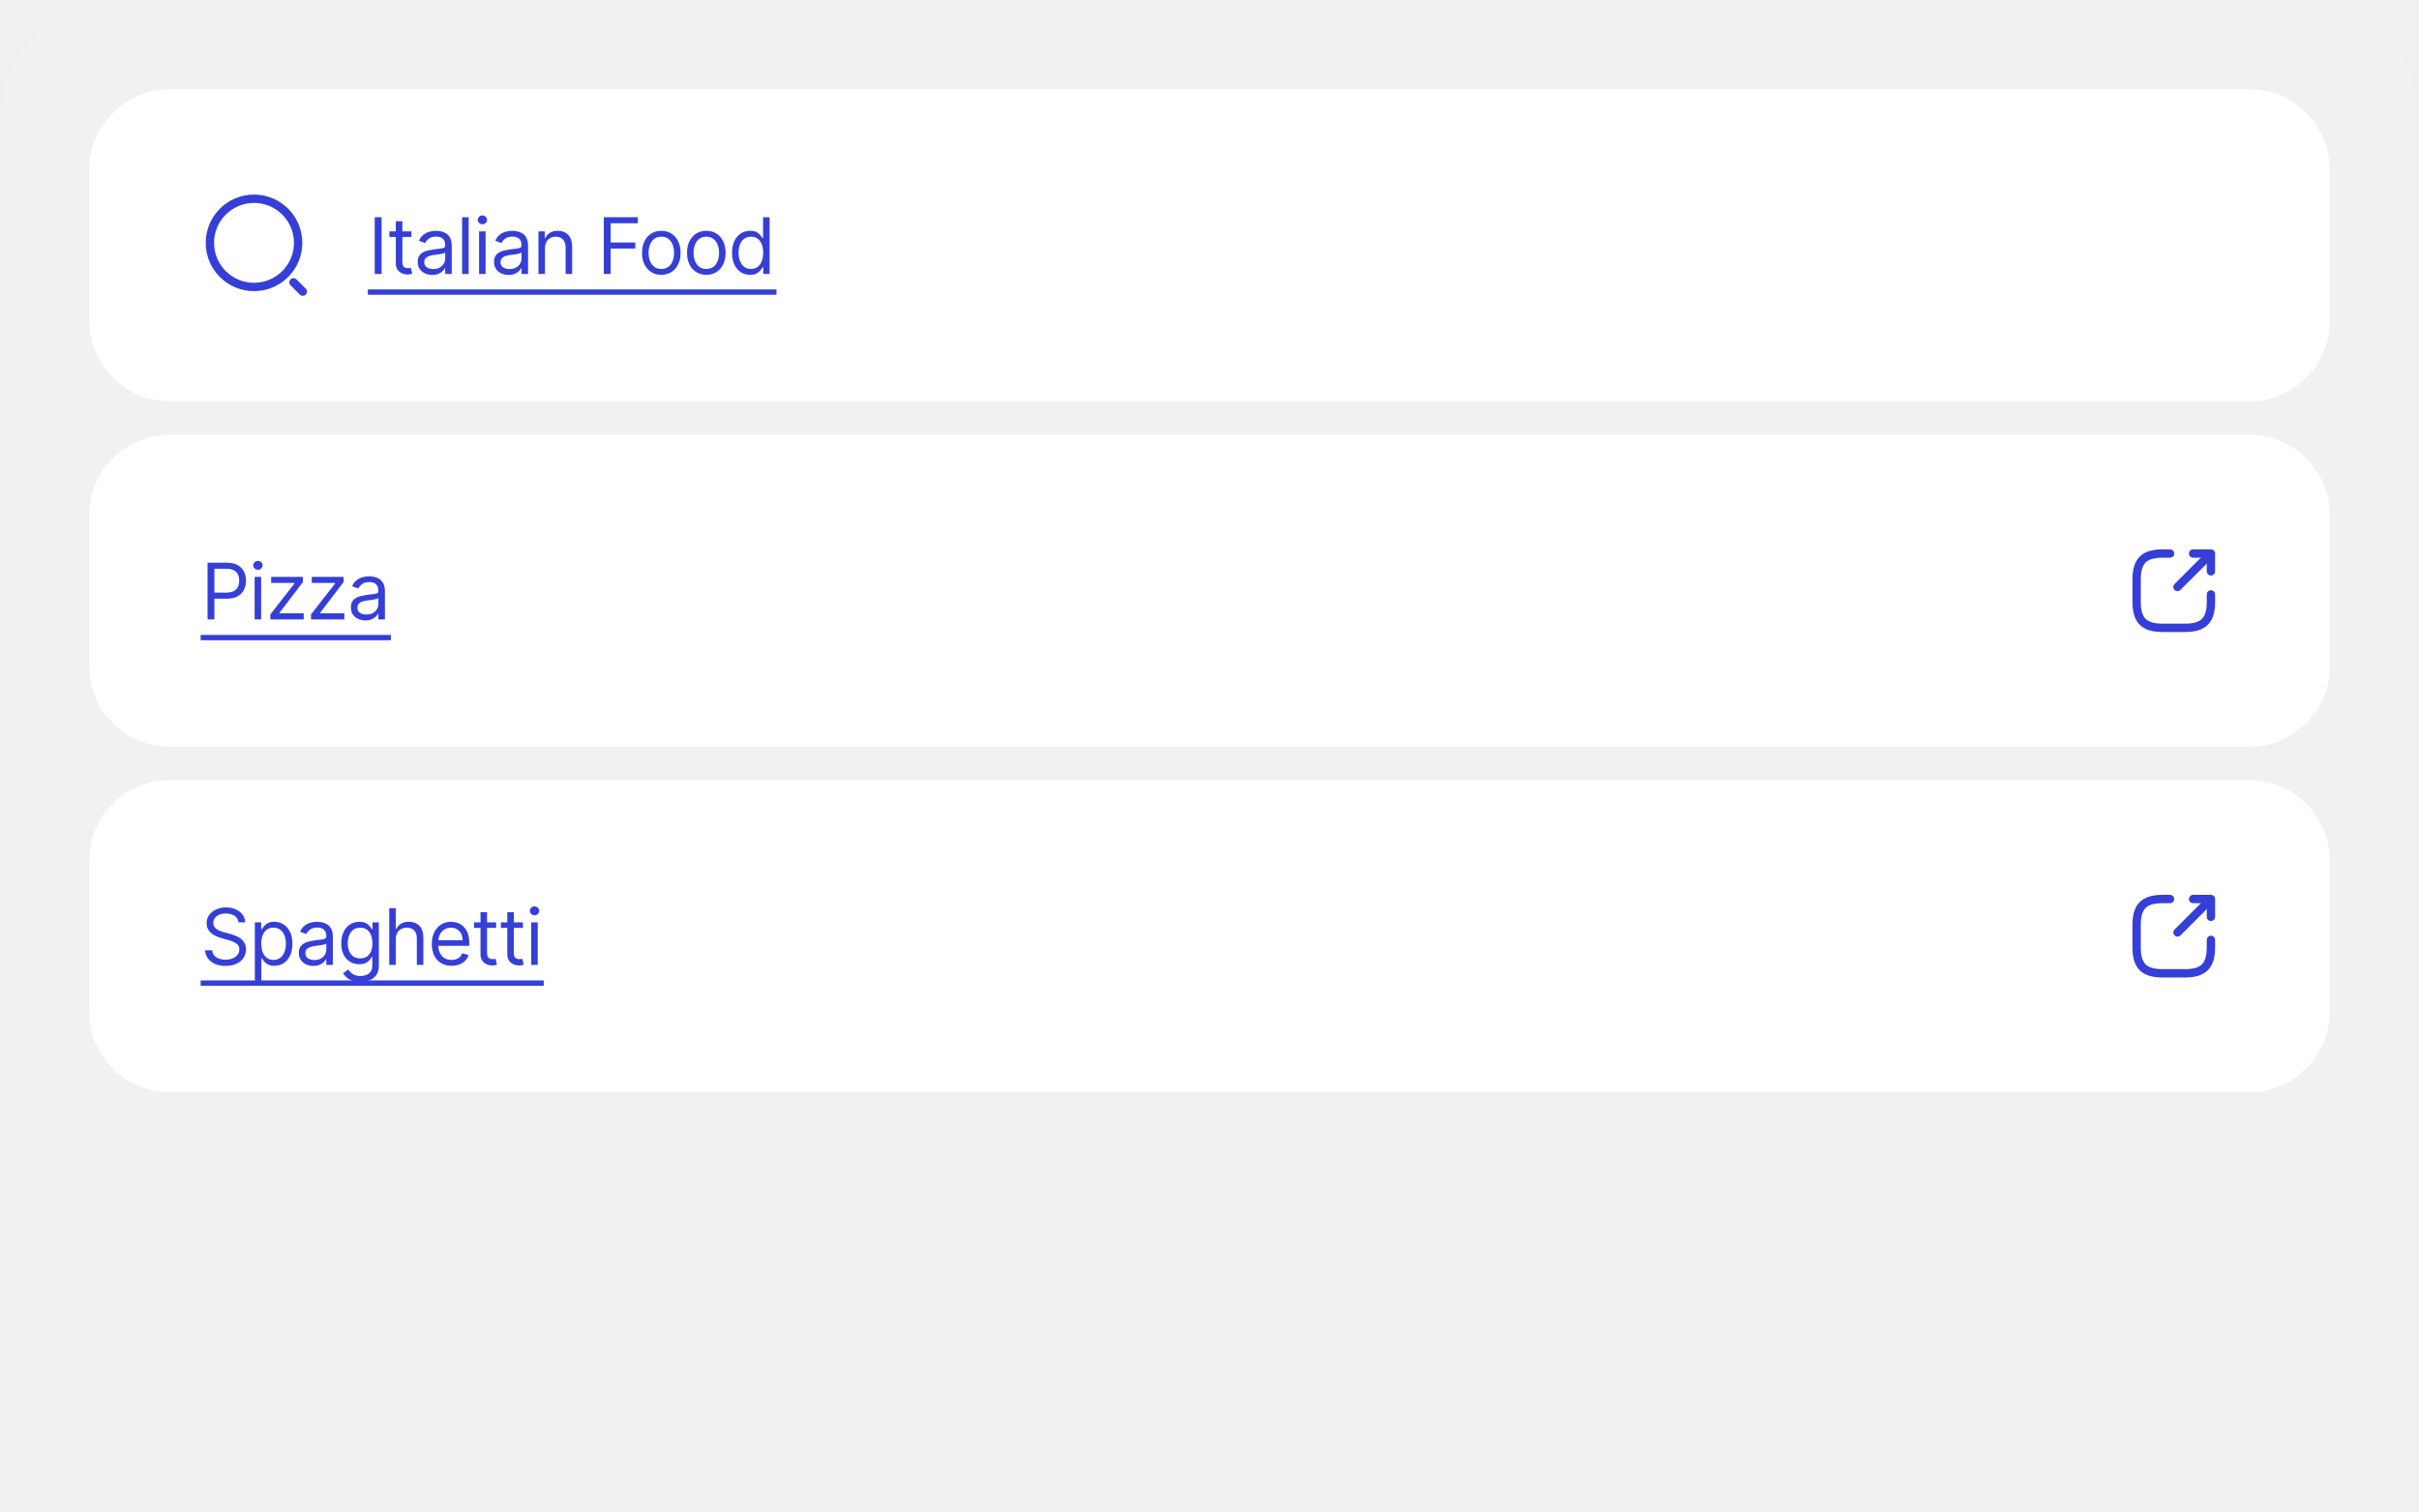
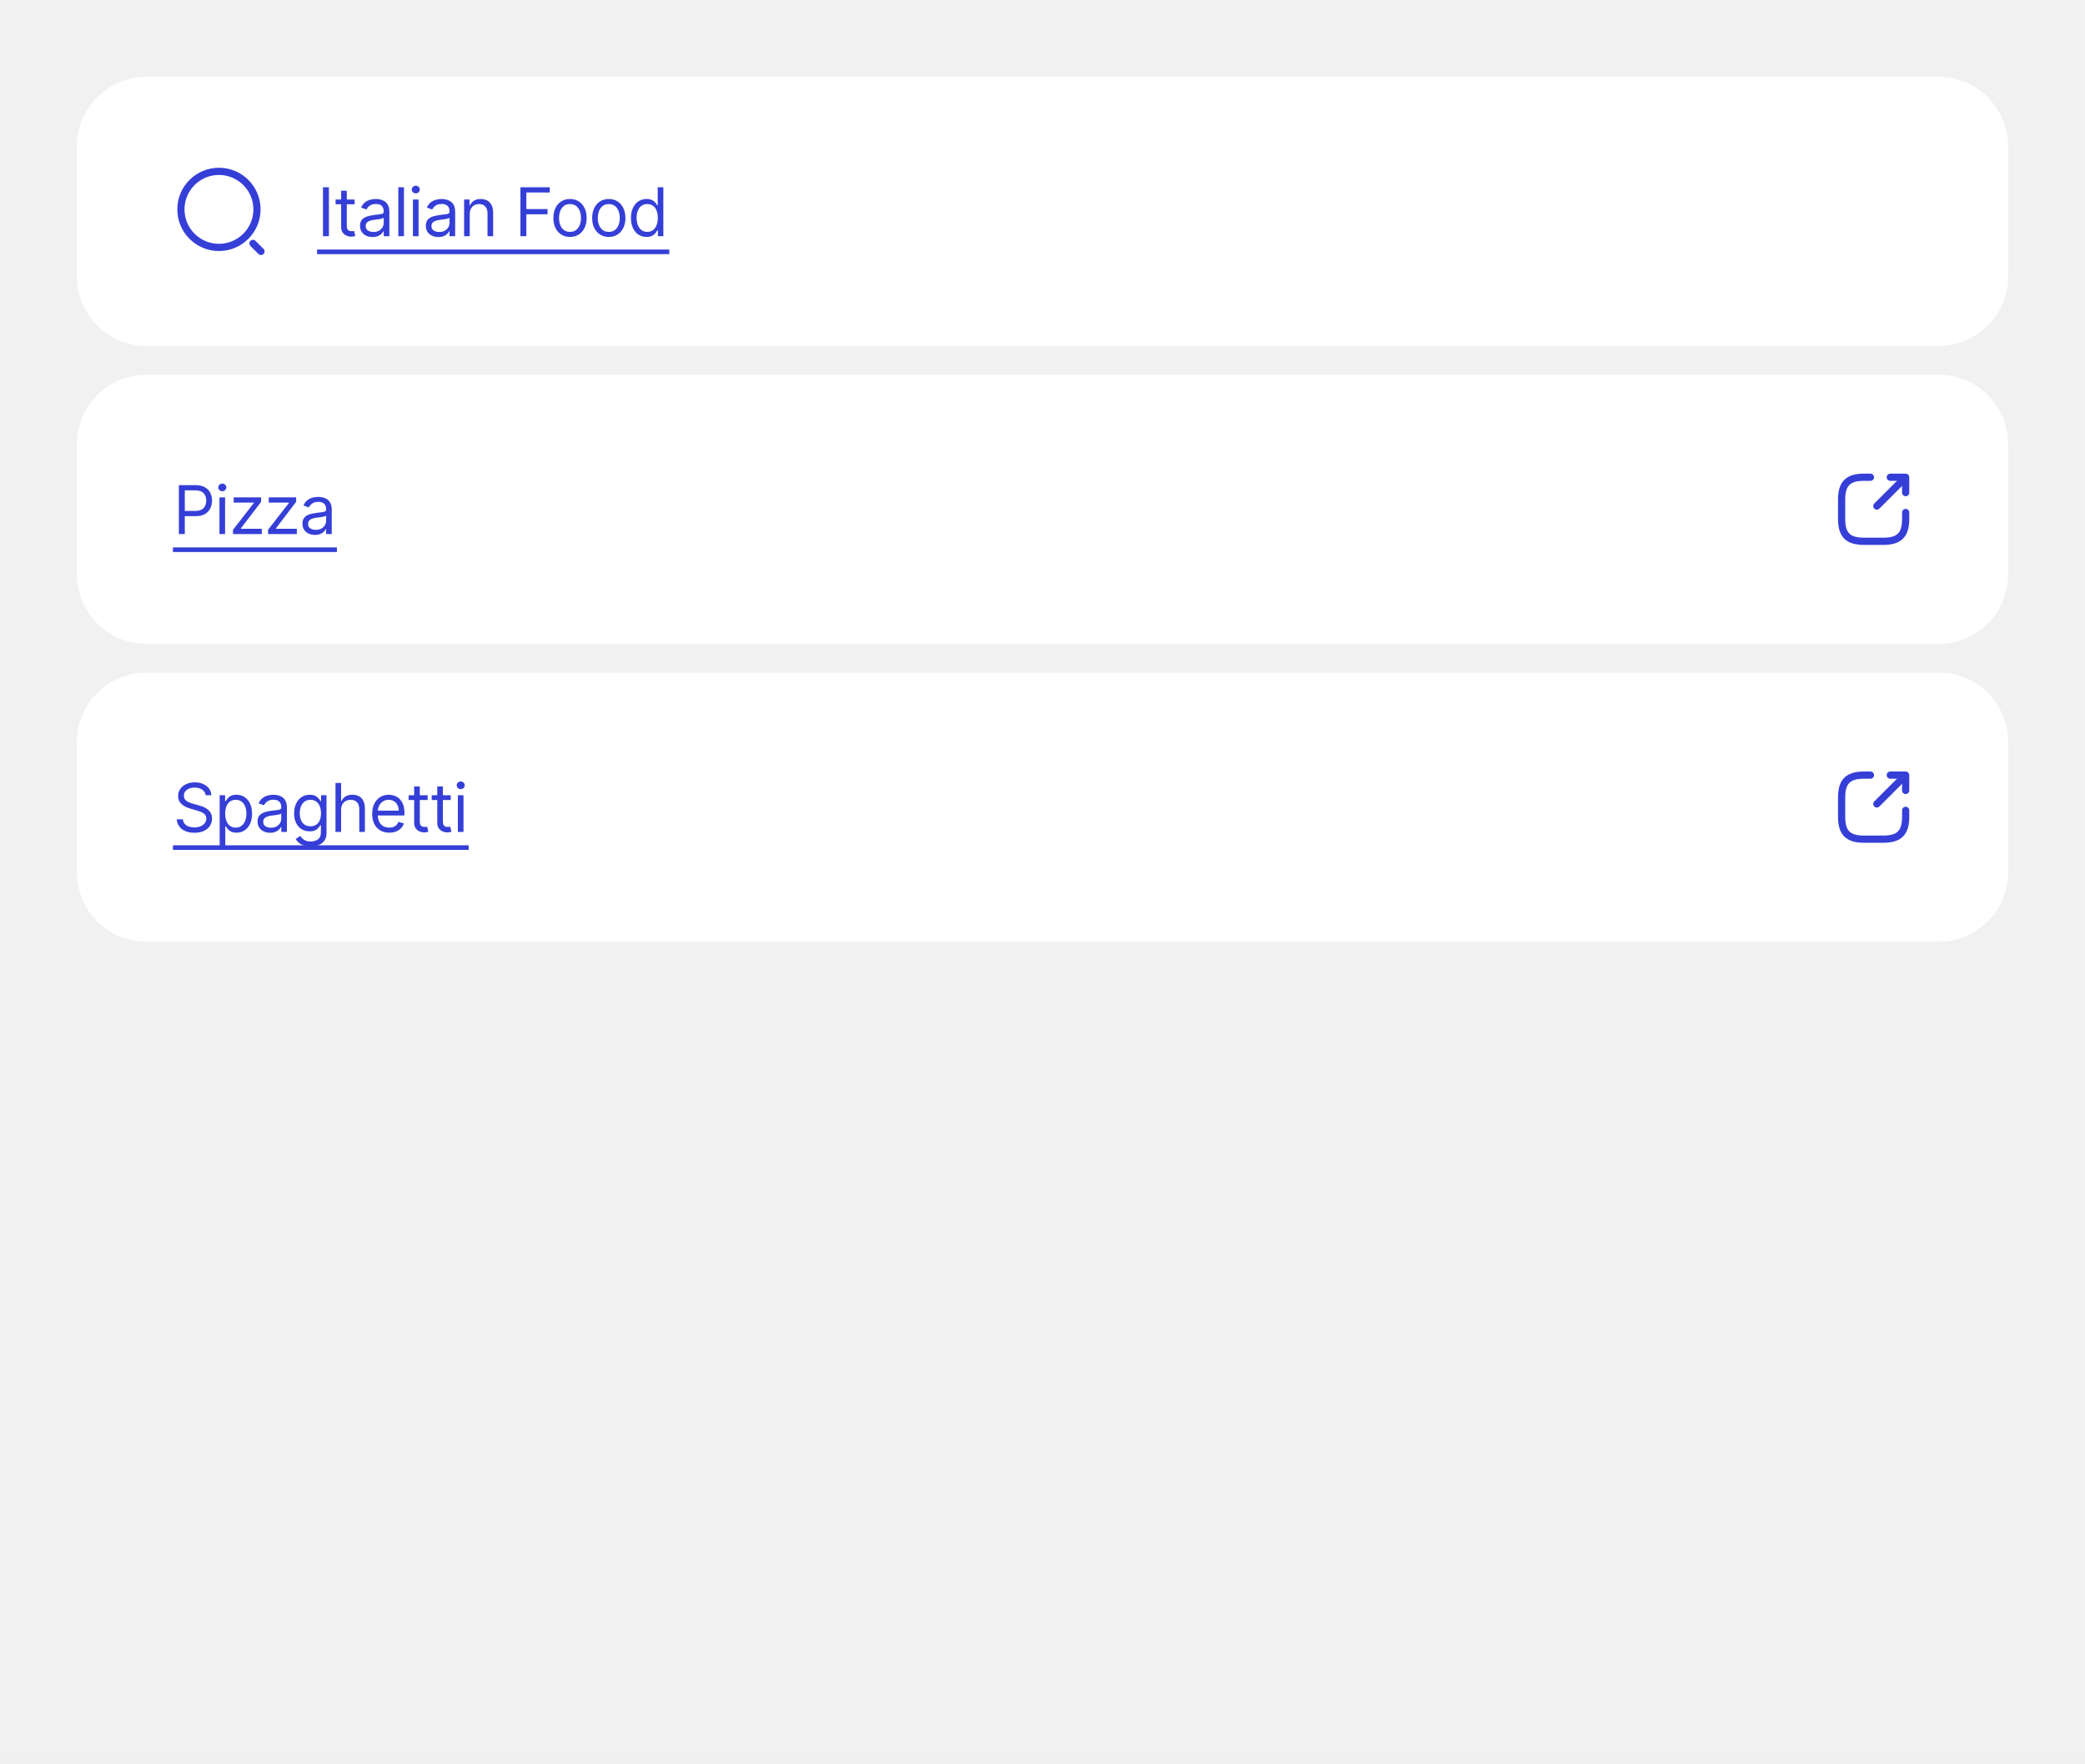
- <svg xmlns="http://www.w3.org/2000/svg" width="240" height="150" viewBox="0 0 240 150" fill="none">
-   <rect width="240" height="202.396" rx="12" fill="#F1F1F1" />
+ <svg xmlns="http://www.w3.org/2000/svg" width="240" height="203" viewBox="0 0 240 203" fill="none">
+   <rect width="240" height="202.396" fill="#F1F1F1" />
  <rect x="8.848" y="8.848" width="222.304" height="30.968" rx="8" fill="white" />
  <path d="M37.86 21.553V27.184H37.178V21.553H37.86ZM40.821 22.961V23.511H38.632V22.961H40.821ZM39.27 21.949H39.919V25.974C39.919 26.157 39.945 26.295 39.998 26.387C40.053 26.476 40.123 26.537 40.207 26.568C40.294 26.597 40.384 26.612 40.48 26.612C40.551 26.612 40.61 26.608 40.656 26.601C40.701 26.592 40.738 26.584 40.766 26.579L40.898 27.162C40.853 27.178 40.792 27.195 40.713 27.211C40.635 27.23 40.535 27.239 40.414 27.239C40.23 27.239 40.051 27.199 39.875 27.121C39.701 27.042 39.556 26.922 39.44 26.761C39.327 26.599 39.27 26.396 39.27 26.15V21.949ZM42.884 27.283C42.617 27.283 42.374 27.232 42.156 27.132C41.938 27.029 41.764 26.881 41.636 26.689C41.508 26.495 41.444 26.26 41.444 25.985C41.444 25.743 41.491 25.547 41.587 25.397C41.682 25.245 41.809 25.126 41.969 25.039C42.128 24.953 42.304 24.889 42.497 24.847C42.691 24.803 42.886 24.768 43.082 24.742C43.339 24.709 43.547 24.685 43.706 24.668C43.868 24.65 43.985 24.62 44.058 24.578C44.133 24.535 44.171 24.462 44.171 24.358V24.336C44.171 24.064 44.097 23.854 43.948 23.703C43.802 23.553 43.579 23.478 43.28 23.478C42.971 23.478 42.728 23.546 42.552 23.681C42.376 23.817 42.252 23.962 42.181 24.116L41.565 23.896C41.675 23.639 41.821 23.439 42.005 23.296C42.19 23.152 42.391 23.051 42.609 22.994C42.829 22.935 43.046 22.906 43.258 22.906C43.394 22.906 43.55 22.922 43.726 22.956C43.903 22.987 44.075 23.052 44.24 23.151C44.407 23.25 44.545 23.399 44.655 23.599C44.765 23.799 44.82 24.066 44.82 24.402V27.184H44.171V26.612H44.138C44.094 26.704 44.021 26.802 43.918 26.906C43.815 27.011 43.679 27.099 43.508 27.173C43.338 27.246 43.13 27.283 42.884 27.283ZM42.983 26.7C43.24 26.7 43.456 26.65 43.632 26.549C43.81 26.448 43.944 26.318 44.033 26.158C44.125 25.999 44.171 25.831 44.171 25.655V25.061C44.144 25.094 44.083 25.125 43.989 25.152C43.898 25.178 43.792 25.201 43.671 25.221C43.551 25.239 43.435 25.256 43.322 25.27C43.21 25.283 43.119 25.294 43.049 25.303C42.881 25.325 42.723 25.361 42.576 25.411C42.432 25.458 42.314 25.531 42.224 25.628C42.136 25.723 42.093 25.853 42.093 26.018C42.093 26.244 42.176 26.414 42.343 26.529C42.511 26.643 42.725 26.7 42.983 26.7ZM46.498 21.553V27.184H45.849V21.553H46.498ZM47.532 27.184V22.961H48.18V27.184H47.532ZM47.861 22.257C47.735 22.257 47.626 22.214 47.534 22.128C47.444 22.042 47.4 21.938 47.4 21.817C47.4 21.696 47.444 21.593 47.534 21.507C47.626 21.421 47.735 21.377 47.861 21.377C47.988 21.377 48.096 21.421 48.186 21.507C48.278 21.593 48.323 21.696 48.323 21.817C48.323 21.938 48.278 22.042 48.186 22.128C48.096 22.214 47.988 22.257 47.861 22.257ZM50.457 27.283C50.189 27.283 49.946 27.232 49.728 27.132C49.51 27.029 49.337 26.881 49.208 26.689C49.08 26.495 49.016 26.26 49.016 25.985C49.016 25.743 49.064 25.547 49.159 25.397C49.254 25.245 49.382 25.126 49.541 25.039C49.7 24.953 49.877 24.889 50.069 24.847C50.263 24.803 50.458 24.768 50.654 24.742C50.911 24.709 51.119 24.685 51.279 24.668C51.44 24.65 51.557 24.62 51.63 24.578C51.706 24.535 51.743 24.462 51.743 24.358V24.336C51.743 24.064 51.669 23.854 51.521 23.703C51.374 23.553 51.151 23.478 50.852 23.478C50.543 23.478 50.3 23.546 50.124 23.681C49.948 23.817 49.824 23.962 49.753 24.116L49.137 23.896C49.247 23.639 49.394 23.439 49.577 23.296C49.762 23.152 49.964 23.051 50.182 22.994C50.402 22.935 50.618 22.906 50.831 22.906C50.966 22.906 51.122 22.922 51.298 22.956C51.476 22.987 51.647 23.052 51.812 23.151C51.979 23.25 52.117 23.399 52.227 23.599C52.337 23.799 52.392 24.066 52.392 24.402V27.184H51.743V26.612H51.71C51.666 26.704 51.593 26.802 51.49 26.906C51.388 27.011 51.251 27.099 51.081 27.173C50.91 27.246 50.702 27.283 50.457 27.283ZM50.556 26.7C50.812 26.7 51.028 26.65 51.204 26.549C51.382 26.448 51.516 26.318 51.606 26.158C51.697 25.999 51.743 25.831 51.743 25.655V25.061C51.716 25.094 51.655 25.125 51.562 25.152C51.47 25.178 51.364 25.201 51.243 25.221C51.124 25.239 51.007 25.256 50.894 25.27C50.782 25.283 50.691 25.294 50.622 25.303C50.453 25.325 50.295 25.361 50.149 25.411C50.004 25.458 49.887 25.531 49.797 25.628C49.709 25.723 49.665 25.853 49.665 26.018C49.665 26.244 49.748 26.414 49.915 26.529C50.084 26.643 50.297 26.7 50.556 26.7ZM54.07 24.643V27.184H53.422V22.961H54.048V23.621H54.103C54.202 23.406 54.353 23.234 54.554 23.104C54.756 22.972 55.016 22.906 55.335 22.906C55.621 22.906 55.871 22.965 56.086 23.082C56.3 23.197 56.467 23.373 56.586 23.61C56.705 23.844 56.765 24.141 56.765 24.501V27.184H56.116V24.544C56.116 24.213 56.03 23.954 55.857 23.769C55.685 23.582 55.449 23.489 55.148 23.489C54.941 23.489 54.756 23.534 54.593 23.623C54.431 23.713 54.304 23.844 54.211 24.017C54.117 24.189 54.07 24.398 54.07 24.643ZM59.906 27.184V21.553H63.282V22.158H60.588V24.061H63.029V24.666H60.588V27.184H59.906ZM65.612 27.272C65.231 27.272 64.897 27.181 64.609 27C64.323 26.818 64.1 26.564 63.938 26.238C63.779 25.912 63.699 25.531 63.699 25.094C63.699 24.654 63.779 24.27 63.938 23.942C64.1 23.614 64.323 23.36 64.609 23.178C64.897 22.997 65.231 22.906 65.612 22.906C65.994 22.906 66.327 22.997 66.613 23.178C66.901 23.36 67.125 23.614 67.284 23.942C67.445 24.27 67.526 24.654 67.526 25.094C67.526 25.531 67.445 25.912 67.284 26.238C67.125 26.564 66.901 26.818 66.613 27C66.327 27.181 65.994 27.272 65.612 27.272ZM65.612 26.689C65.902 26.689 66.14 26.615 66.327 26.466C66.514 26.318 66.653 26.123 66.743 25.881C66.832 25.639 66.877 25.377 66.877 25.094C66.877 24.812 66.832 24.549 66.743 24.305C66.653 24.062 66.514 23.865 66.327 23.714C66.14 23.564 65.902 23.489 65.612 23.489C65.323 23.489 65.085 23.564 64.898 23.714C64.711 23.865 64.572 24.062 64.483 24.305C64.393 24.549 64.348 24.812 64.348 25.094C64.348 25.377 64.393 25.639 64.483 25.881C64.572 26.123 64.711 26.318 64.898 26.466C65.085 26.615 65.323 26.689 65.612 26.689ZM70.077 27.272C69.696 27.272 69.361 27.181 69.074 27C68.788 26.818 68.564 26.564 68.403 26.238C68.243 25.912 68.164 25.531 68.164 25.094C68.164 24.654 68.243 24.27 68.403 23.942C68.564 23.614 68.788 23.36 69.074 23.178C69.361 22.997 69.696 22.906 70.077 22.906C70.458 22.906 70.792 22.997 71.078 23.178C71.366 23.36 71.589 23.614 71.749 23.942C71.91 24.27 71.991 24.654 71.991 25.094C71.991 25.531 71.91 25.912 71.749 26.238C71.589 26.564 71.366 26.818 71.078 27C70.792 27.181 70.458 27.272 70.077 27.272ZM70.077 26.689C70.367 26.689 70.605 26.615 70.792 26.466C70.979 26.318 71.117 26.123 71.207 25.881C71.297 25.639 71.342 25.377 71.342 25.094C71.342 24.812 71.297 24.549 71.207 24.305C71.117 24.062 70.979 23.865 70.792 23.714C70.605 23.564 70.367 23.489 70.077 23.489C69.788 23.489 69.549 23.564 69.362 23.714C69.175 23.865 69.037 24.062 68.947 24.305C68.857 24.549 68.812 24.812 68.812 25.094C68.812 25.377 68.857 25.639 68.947 25.881C69.037 26.123 69.175 26.318 69.362 26.466C69.549 26.615 69.788 26.689 70.077 26.689ZM74.421 27.272C74.069 27.272 73.758 27.183 73.489 27.005C73.219 26.826 73.009 26.573 72.856 26.246C72.704 25.918 72.628 25.531 72.628 25.083C72.628 24.64 72.704 24.255 72.856 23.929C73.009 23.602 73.22 23.35 73.492 23.173C73.763 22.995 74.076 22.906 74.432 22.906C74.707 22.906 74.924 22.952 75.083 23.043C75.245 23.133 75.368 23.236 75.452 23.351C75.538 23.465 75.605 23.558 75.653 23.632H75.707V21.553H76.356V27.184H75.73V26.535H75.653C75.605 26.612 75.537 26.709 75.449 26.826C75.361 26.942 75.236 27.046 75.072 27.137C74.909 27.227 74.692 27.272 74.421 27.272ZM74.509 26.689C74.769 26.689 74.989 26.621 75.169 26.485C75.348 26.348 75.485 26.158 75.578 25.916C75.672 25.673 75.719 25.391 75.719 25.072C75.719 24.757 75.673 24.481 75.581 24.245C75.489 24.007 75.354 23.822 75.174 23.689C74.995 23.556 74.773 23.489 74.509 23.489C74.234 23.489 74.005 23.559 73.822 23.701C73.64 23.84 73.504 24.029 73.412 24.27C73.322 24.508 73.277 24.776 73.277 25.072C73.277 25.373 73.323 25.646 73.415 25.892C73.508 26.136 73.645 26.33 73.827 26.474C74.01 26.617 74.237 26.689 74.509 26.689Z" fill="#353FD7" />
  <path d="M36.496 28.723H77.038V29.251H36.496V28.723Z" fill="#353FD7" />
  <path d="M25.202 28.478C27.62 28.478 29.58 26.518 29.58 24.101C29.58 21.683 27.62 19.723 25.202 19.723C22.784 19.723 20.824 21.683 20.824 24.101C20.824 26.518 22.784 28.478 25.202 28.478Z" stroke="#353FD7" stroke-width="0.829" stroke-linecap="round" stroke-linejoin="round" />
  <path d="M30.041 28.939L29.119 28.018" stroke="#353FD7" stroke-width="0.829" stroke-linecap="round" stroke-linejoin="round" />
  <rect x="8.848" y="43.134" width="222.304" height="30.968" rx="8" fill="white" />
  <path d="M20.59 61.47V55.839H22.492C22.934 55.839 23.295 55.919 23.576 56.078C23.858 56.236 24.067 56.449 24.203 56.719C24.338 56.988 24.406 57.289 24.406 57.621C24.406 57.952 24.338 58.254 24.203 58.525C24.069 58.796 23.862 59.013 23.581 59.174C23.301 59.333 22.942 59.413 22.503 59.413H21.14V58.808H22.482C22.784 58.808 23.027 58.756 23.21 58.652C23.393 58.547 23.526 58.406 23.609 58.228C23.693 58.049 23.735 57.846 23.735 57.621C23.735 57.395 23.693 57.194 23.609 57.016C23.526 56.838 23.392 56.699 23.207 56.598C23.022 56.495 22.777 56.444 22.471 56.444H21.272V61.47H20.59ZM25.262 61.47V57.247H25.91V61.47H25.262ZM25.591 56.543C25.465 56.543 25.356 56.5 25.264 56.414C25.174 56.328 25.13 56.224 25.13 56.103C25.13 55.982 25.174 55.879 25.264 55.792C25.356 55.706 25.465 55.663 25.591 55.663C25.718 55.663 25.826 55.706 25.916 55.792C26.008 55.879 26.053 55.982 26.053 56.103C26.053 56.224 26.008 56.328 25.916 56.414C25.826 56.5 25.718 56.543 25.591 56.543ZM26.823 61.47V60.975L29.22 57.896V57.852H26.9V57.247H30.056V57.764L27.725 60.821V60.865H30.133V61.47H26.823ZM30.857 61.47V60.975L33.254 57.896V57.852H30.934V57.247H34.09V57.764L31.758 60.821V60.865H34.167V61.47H30.857ZM36.254 61.569C35.986 61.569 35.743 61.518 35.525 61.417C35.307 61.315 35.134 61.167 35.006 60.975C34.877 60.781 34.813 60.546 34.813 60.271C34.813 60.029 34.861 59.833 34.956 59.683C35.051 59.531 35.179 59.411 35.338 59.325C35.498 59.239 35.674 59.175 35.866 59.133C36.06 59.089 36.256 59.054 36.452 59.028C36.708 58.995 36.916 58.971 37.076 58.954C37.237 58.936 37.355 58.906 37.428 58.863C37.503 58.821 37.541 58.748 37.541 58.643V58.621C37.541 58.35 37.466 58.139 37.318 57.989C37.171 57.839 36.949 57.764 36.65 57.764C36.34 57.764 36.097 57.831 35.921 57.967C35.745 58.103 35.622 58.248 35.55 58.401L34.934 58.181C35.044 57.925 35.191 57.725 35.374 57.582C35.559 57.437 35.761 57.337 35.979 57.28C36.199 57.221 36.415 57.192 36.628 57.192C36.763 57.192 36.919 57.208 37.095 57.241C37.273 57.272 37.444 57.337 37.609 57.436C37.776 57.535 37.914 57.685 38.024 57.885C38.134 58.084 38.189 58.352 38.189 58.687V61.47H37.541V60.898H37.508C37.464 60.989 37.39 61.087 37.288 61.192C37.185 61.296 37.048 61.385 36.878 61.459C36.708 61.532 36.499 61.569 36.254 61.569ZM36.353 60.986C36.609 60.986 36.826 60.935 37.002 60.834C37.179 60.734 37.313 60.604 37.403 60.444C37.495 60.285 37.541 60.117 37.541 59.941V59.347C37.513 59.38 37.453 59.41 37.359 59.438C37.267 59.464 37.161 59.486 37.04 59.507C36.921 59.525 36.805 59.541 36.691 59.556C36.579 59.569 36.489 59.58 36.419 59.589C36.25 59.611 36.093 59.647 35.946 59.696C35.801 59.744 35.684 59.816 35.594 59.913C35.506 60.009 35.462 60.139 35.462 60.304C35.462 60.529 35.545 60.7 35.712 60.815C35.881 60.929 36.094 60.986 36.353 60.986Z" fill="#353FD7" />
  <path d="M19.908 63.009H38.783V63.537H19.908V63.009Z" fill="#353FD7" />
  <path d="M216.039 58.249L219.062 55.226" stroke="#353FD7" stroke-width="0.829" stroke-linecap="round" stroke-linejoin="round" />
  <path d="M219.357 56.701V54.931H217.588" stroke="#353FD7" stroke-width="0.829" stroke-linecap="round" stroke-linejoin="round" />
  <path d="M215.302 54.931H214.565C212.722 54.931 211.984 55.669 211.984 57.512V59.724C211.984 61.568 212.722 62.305 214.565 62.305H216.777C218.62 62.305 219.358 61.568 219.358 59.724V58.987" stroke="#353FD7" stroke-width="0.829" stroke-linecap="round" stroke-linejoin="round" />
  <rect x="8.848" y="77.419" width="222.304" height="30.968" rx="8" fill="white" />
  <path d="M23.669 91.532C23.636 91.254 23.502 91.037 23.268 90.883C23.033 90.73 22.745 90.653 22.404 90.653C22.155 90.653 21.937 90.693 21.75 90.774C21.565 90.854 21.42 90.965 21.316 91.106C21.213 91.247 21.162 91.408 21.162 91.587C21.162 91.738 21.198 91.867 21.269 91.975C21.342 92.081 21.436 92.17 21.549 92.242C21.663 92.311 21.782 92.369 21.907 92.415C22.032 92.459 22.146 92.495 22.251 92.522L22.822 92.676C22.969 92.715 23.132 92.768 23.312 92.835C23.493 92.903 23.666 92.996 23.831 93.113C23.998 93.229 24.136 93.377 24.244 93.559C24.352 93.74 24.406 93.963 24.406 94.227C24.406 94.531 24.326 94.806 24.167 95.051C24.009 95.297 23.778 95.492 23.474 95.637C23.172 95.782 22.804 95.854 22.372 95.854C21.968 95.854 21.619 95.789 21.324 95.659C21.031 95.529 20.8 95.347 20.631 95.115C20.465 94.882 20.37 94.612 20.348 94.304H21.052C21.07 94.516 21.142 94.692 21.266 94.832C21.393 94.969 21.552 95.072 21.745 95.139C21.939 95.205 22.148 95.238 22.372 95.238C22.632 95.238 22.866 95.196 23.073 95.112C23.28 95.026 23.444 94.907 23.565 94.754C23.686 94.601 23.746 94.421 23.746 94.216C23.746 94.029 23.694 93.877 23.59 93.759C23.485 93.642 23.348 93.547 23.177 93.473C23.007 93.4 22.822 93.336 22.625 93.281L21.932 93.083C21.492 92.957 21.143 92.776 20.887 92.541C20.63 92.307 20.502 92 20.502 91.62C20.502 91.305 20.587 91.03 20.758 90.796C20.93 90.559 21.161 90.376 21.451 90.246C21.742 90.114 22.067 90.048 22.427 90.048C22.789 90.048 23.112 90.113 23.394 90.243C23.677 90.371 23.9 90.547 24.065 90.771C24.232 90.994 24.32 91.248 24.329 91.532H23.669ZM25.284 97.339V91.532H25.911V92.203H25.988C26.036 92.13 26.102 92.036 26.186 91.923C26.272 91.807 26.395 91.705 26.554 91.615C26.716 91.523 26.934 91.477 27.209 91.477C27.564 91.477 27.878 91.566 28.149 91.744C28.42 91.922 28.632 92.174 28.784 92.5C28.936 92.826 29.012 93.211 29.012 93.655C29.012 94.102 28.936 94.49 28.784 94.818C28.632 95.144 28.421 95.397 28.152 95.576C27.882 95.754 27.572 95.843 27.22 95.843C26.948 95.843 26.731 95.798 26.568 95.709C26.405 95.617 26.279 95.513 26.192 95.398C26.104 95.281 26.036 95.183 25.988 95.106H25.933V97.339H25.284ZM25.922 93.644C25.922 93.963 25.969 94.244 26.062 94.488C26.156 94.73 26.292 94.919 26.472 95.057C26.651 95.193 26.871 95.26 27.132 95.26C27.403 95.26 27.629 95.189 27.811 95.046C27.994 94.901 28.131 94.707 28.223 94.463C28.317 94.218 28.363 93.944 28.363 93.644C28.363 93.347 28.318 93.079 28.226 92.841C28.136 92.601 28 92.411 27.816 92.272C27.635 92.131 27.407 92.06 27.132 92.06C26.868 92.06 26.646 92.127 26.466 92.261C26.287 92.393 26.151 92.578 26.059 92.816C25.968 93.053 25.922 93.329 25.922 93.644ZM31.09 95.854C30.822 95.854 30.579 95.804 30.361 95.703C30.143 95.6 29.97 95.453 29.842 95.26C29.713 95.066 29.649 94.832 29.649 94.557C29.649 94.315 29.697 94.118 29.792 93.968C29.887 93.816 30.015 93.697 30.174 93.611C30.334 93.525 30.51 93.46 30.702 93.418C30.896 93.374 31.092 93.34 31.288 93.314C31.544 93.281 31.752 93.256 31.912 93.24C32.073 93.221 32.19 93.191 32.264 93.149C32.339 93.107 32.376 93.034 32.376 92.929V92.907C32.376 92.636 32.302 92.425 32.154 92.275C32.007 92.124 31.784 92.049 31.486 92.049C31.176 92.049 30.933 92.117 30.757 92.253C30.581 92.388 30.457 92.533 30.386 92.687L29.77 92.467C29.88 92.21 30.027 92.011 30.21 91.868C30.395 91.723 30.597 91.622 30.815 91.565C31.035 91.507 31.251 91.477 31.464 91.477C31.599 91.477 31.755 91.494 31.931 91.527C32.109 91.558 32.28 91.623 32.445 91.722C32.612 91.821 32.75 91.97 32.86 92.17C32.97 92.37 33.025 92.638 33.025 92.973V95.755H32.376V95.183H32.343C32.3 95.275 32.226 95.373 32.123 95.478C32.021 95.582 31.884 95.671 31.714 95.744C31.543 95.818 31.335 95.854 31.09 95.854ZM31.189 95.271C31.445 95.271 31.662 95.221 31.838 95.12C32.015 95.019 32.149 94.889 32.239 94.73C32.331 94.57 32.376 94.403 32.376 94.227V93.633C32.349 93.666 32.288 93.696 32.195 93.724C32.103 93.749 31.997 93.772 31.876 93.792C31.757 93.811 31.64 93.827 31.527 93.842C31.415 93.855 31.324 93.866 31.255 93.875C31.086 93.897 30.928 93.933 30.782 93.982C30.637 94.03 30.52 94.102 30.43 94.199C30.342 94.294 30.298 94.425 30.298 94.59C30.298 94.815 30.381 94.986 30.548 95.101C30.717 95.215 30.93 95.271 31.189 95.271ZM35.759 97.427C35.446 97.427 35.176 97.386 34.951 97.306C34.725 97.227 34.538 97.123 34.387 96.992C34.239 96.864 34.121 96.727 34.033 96.58L34.55 96.217C34.608 96.294 34.682 96.382 34.772 96.481C34.862 96.582 34.985 96.669 35.141 96.742C35.298 96.817 35.504 96.855 35.759 96.855C36.1 96.855 36.382 96.772 36.603 96.608C36.825 96.443 36.936 96.184 36.936 95.832V94.975H36.881C36.833 95.051 36.765 95.147 36.678 95.26C36.591 95.372 36.467 95.472 36.304 95.56C36.142 95.646 35.924 95.689 35.649 95.689C35.308 95.689 35.002 95.609 34.731 95.447C34.462 95.286 34.248 95.051 34.09 94.743C33.935 94.436 33.857 94.062 33.857 93.622C33.857 93.189 33.933 92.813 34.085 92.492C34.237 92.169 34.449 91.92 34.72 91.744C34.991 91.566 35.305 91.477 35.66 91.477C35.935 91.477 36.153 91.523 36.315 91.615C36.478 91.705 36.602 91.807 36.688 91.923C36.776 92.036 36.844 92.13 36.892 92.203H36.958V91.532H37.585V95.876C37.585 96.239 37.502 96.534 37.337 96.761C37.174 96.991 36.954 97.158 36.678 97.265C36.403 97.373 36.096 97.427 35.759 97.427ZM35.737 95.106C35.998 95.106 36.217 95.047 36.397 94.928C36.577 94.809 36.713 94.637 36.807 94.414C36.9 94.19 36.947 93.922 36.947 93.611C36.947 93.307 36.901 93.038 36.809 92.805C36.718 92.573 36.582 92.39 36.403 92.258C36.223 92.126 36.001 92.06 35.737 92.06C35.462 92.06 35.233 92.13 35.05 92.269C34.868 92.409 34.732 92.595 34.64 92.83C34.55 93.065 34.505 93.325 34.505 93.611C34.505 93.904 34.551 94.163 34.643 94.389C34.736 94.612 34.874 94.788 35.055 94.917C35.239 95.043 35.466 95.106 35.737 95.106ZM39.266 93.215V95.755H38.618V90.125H39.266V92.192H39.321C39.42 91.974 39.569 91.801 39.767 91.673C39.967 91.543 40.232 91.477 40.564 91.477C40.852 91.477 41.104 91.535 41.32 91.651C41.536 91.764 41.704 91.939 41.823 92.176C41.944 92.41 42.005 92.709 42.005 93.072V95.755H41.356V93.116C41.356 92.781 41.269 92.521 41.095 92.338C40.922 92.153 40.683 92.06 40.377 92.06C40.164 92.06 39.974 92.105 39.805 92.195C39.639 92.285 39.507 92.416 39.409 92.588C39.314 92.76 39.266 92.969 39.266 93.215ZM44.807 95.843C44.401 95.843 44.05 95.753 43.754 95.574C43.461 95.392 43.235 95.139 43.075 94.815C42.918 94.489 42.839 94.109 42.839 93.677C42.839 93.244 42.918 92.863 43.075 92.533C43.235 92.201 43.456 91.943 43.741 91.758C44.027 91.571 44.36 91.477 44.741 91.477C44.961 91.477 45.178 91.514 45.393 91.587C45.607 91.661 45.803 91.78 45.978 91.945C46.154 92.108 46.295 92.324 46.399 92.594C46.504 92.863 46.556 93.195 46.556 93.589V93.864H43.301V93.303H45.896C45.896 93.065 45.848 92.852 45.753 92.665C45.66 92.478 45.526 92.331 45.352 92.222C45.179 92.114 44.976 92.06 44.741 92.06C44.483 92.06 44.259 92.124 44.071 92.253C43.884 92.379 43.74 92.544 43.639 92.748C43.538 92.951 43.488 93.169 43.488 93.402V93.776C43.488 94.095 43.543 94.365 43.653 94.587C43.764 94.807 43.919 94.975 44.117 95.09C44.315 95.204 44.545 95.26 44.807 95.26C44.978 95.26 45.132 95.237 45.269 95.189C45.408 95.139 45.529 95.066 45.629 94.969C45.73 94.87 45.808 94.747 45.863 94.601L46.49 94.776C46.424 94.989 46.313 95.176 46.157 95.337C46.001 95.497 45.809 95.621 45.58 95.711C45.351 95.799 45.093 95.843 44.807 95.843ZM49.224 91.532V92.082H47.036V91.532H49.224ZM47.674 90.521H48.323V94.546C48.323 94.729 48.349 94.866 48.403 94.958C48.458 95.048 48.527 95.108 48.611 95.139C48.698 95.169 48.788 95.183 48.884 95.183C48.955 95.183 49.014 95.18 49.06 95.172C49.105 95.163 49.142 95.156 49.17 95.15L49.301 95.733C49.258 95.75 49.196 95.766 49.117 95.783C49.038 95.801 48.939 95.81 48.818 95.81C48.634 95.81 48.455 95.771 48.279 95.692C48.105 95.613 47.96 95.493 47.844 95.332C47.731 95.171 47.674 94.967 47.674 94.722V90.521ZM51.882 91.532V92.082H49.694V91.532H51.882ZM50.332 90.521H50.98V94.546C50.98 94.729 51.007 94.866 51.06 94.958C51.115 95.048 51.185 95.108 51.269 95.139C51.355 95.169 51.446 95.183 51.541 95.183C51.613 95.183 51.671 95.18 51.717 95.172C51.763 95.163 51.8 95.156 51.827 95.15L51.959 95.733C51.915 95.75 51.854 95.766 51.775 95.783C51.696 95.801 51.596 95.81 51.475 95.81C51.292 95.81 51.112 95.771 50.937 95.692C50.762 95.613 50.617 95.493 50.502 95.332C50.388 95.171 50.332 94.967 50.332 94.722V90.521ZM52.703 95.755V91.532H53.352V95.755H52.703ZM53.033 90.829C52.907 90.829 52.798 90.785 52.706 90.699C52.616 90.613 52.571 90.51 52.571 90.389C52.571 90.268 52.616 90.164 52.706 90.078C52.798 89.992 52.907 89.949 53.033 89.949C53.16 89.949 53.268 89.992 53.358 90.078C53.449 90.164 53.495 90.268 53.495 90.389C53.495 90.51 53.449 90.613 53.358 90.699C53.268 90.785 53.16 90.829 53.033 90.829Z" fill="#353FD7" />
  <path d="M19.908 97.295H53.946V97.823H19.908V97.295Z" fill="#353FD7" />
  <path d="M216.039 92.535L219.062 89.512" stroke="#353FD7" stroke-width="0.829" stroke-linecap="round" stroke-linejoin="round" />
  <path d="M219.357 90.987V89.217H217.588" stroke="#353FD7" stroke-width="0.829" stroke-linecap="round" stroke-linejoin="round" />
-   <path d="M215.3 89.217H214.563C212.72 89.217 211.982 89.954 211.982 91.798V94.01C211.982 95.853 212.72 96.59 214.563 96.59H216.775C218.618 96.59 219.356 95.853 219.356 94.01V93.272" stroke="#353FD7" stroke-width="0.829" stroke-linecap="round" stroke-linejoin="round" />
+   <path d="M215.302 89.217H214.565C212.722 89.217 211.984 89.954 211.984 91.798V94.01C211.984 95.853 212.722 96.59 214.565 96.59H216.777C218.62 96.59 219.358 95.853 219.358 94.01V93.272" stroke="#353FD7" stroke-width="0.829" stroke-linecap="round" stroke-linejoin="round" />
</svg>
